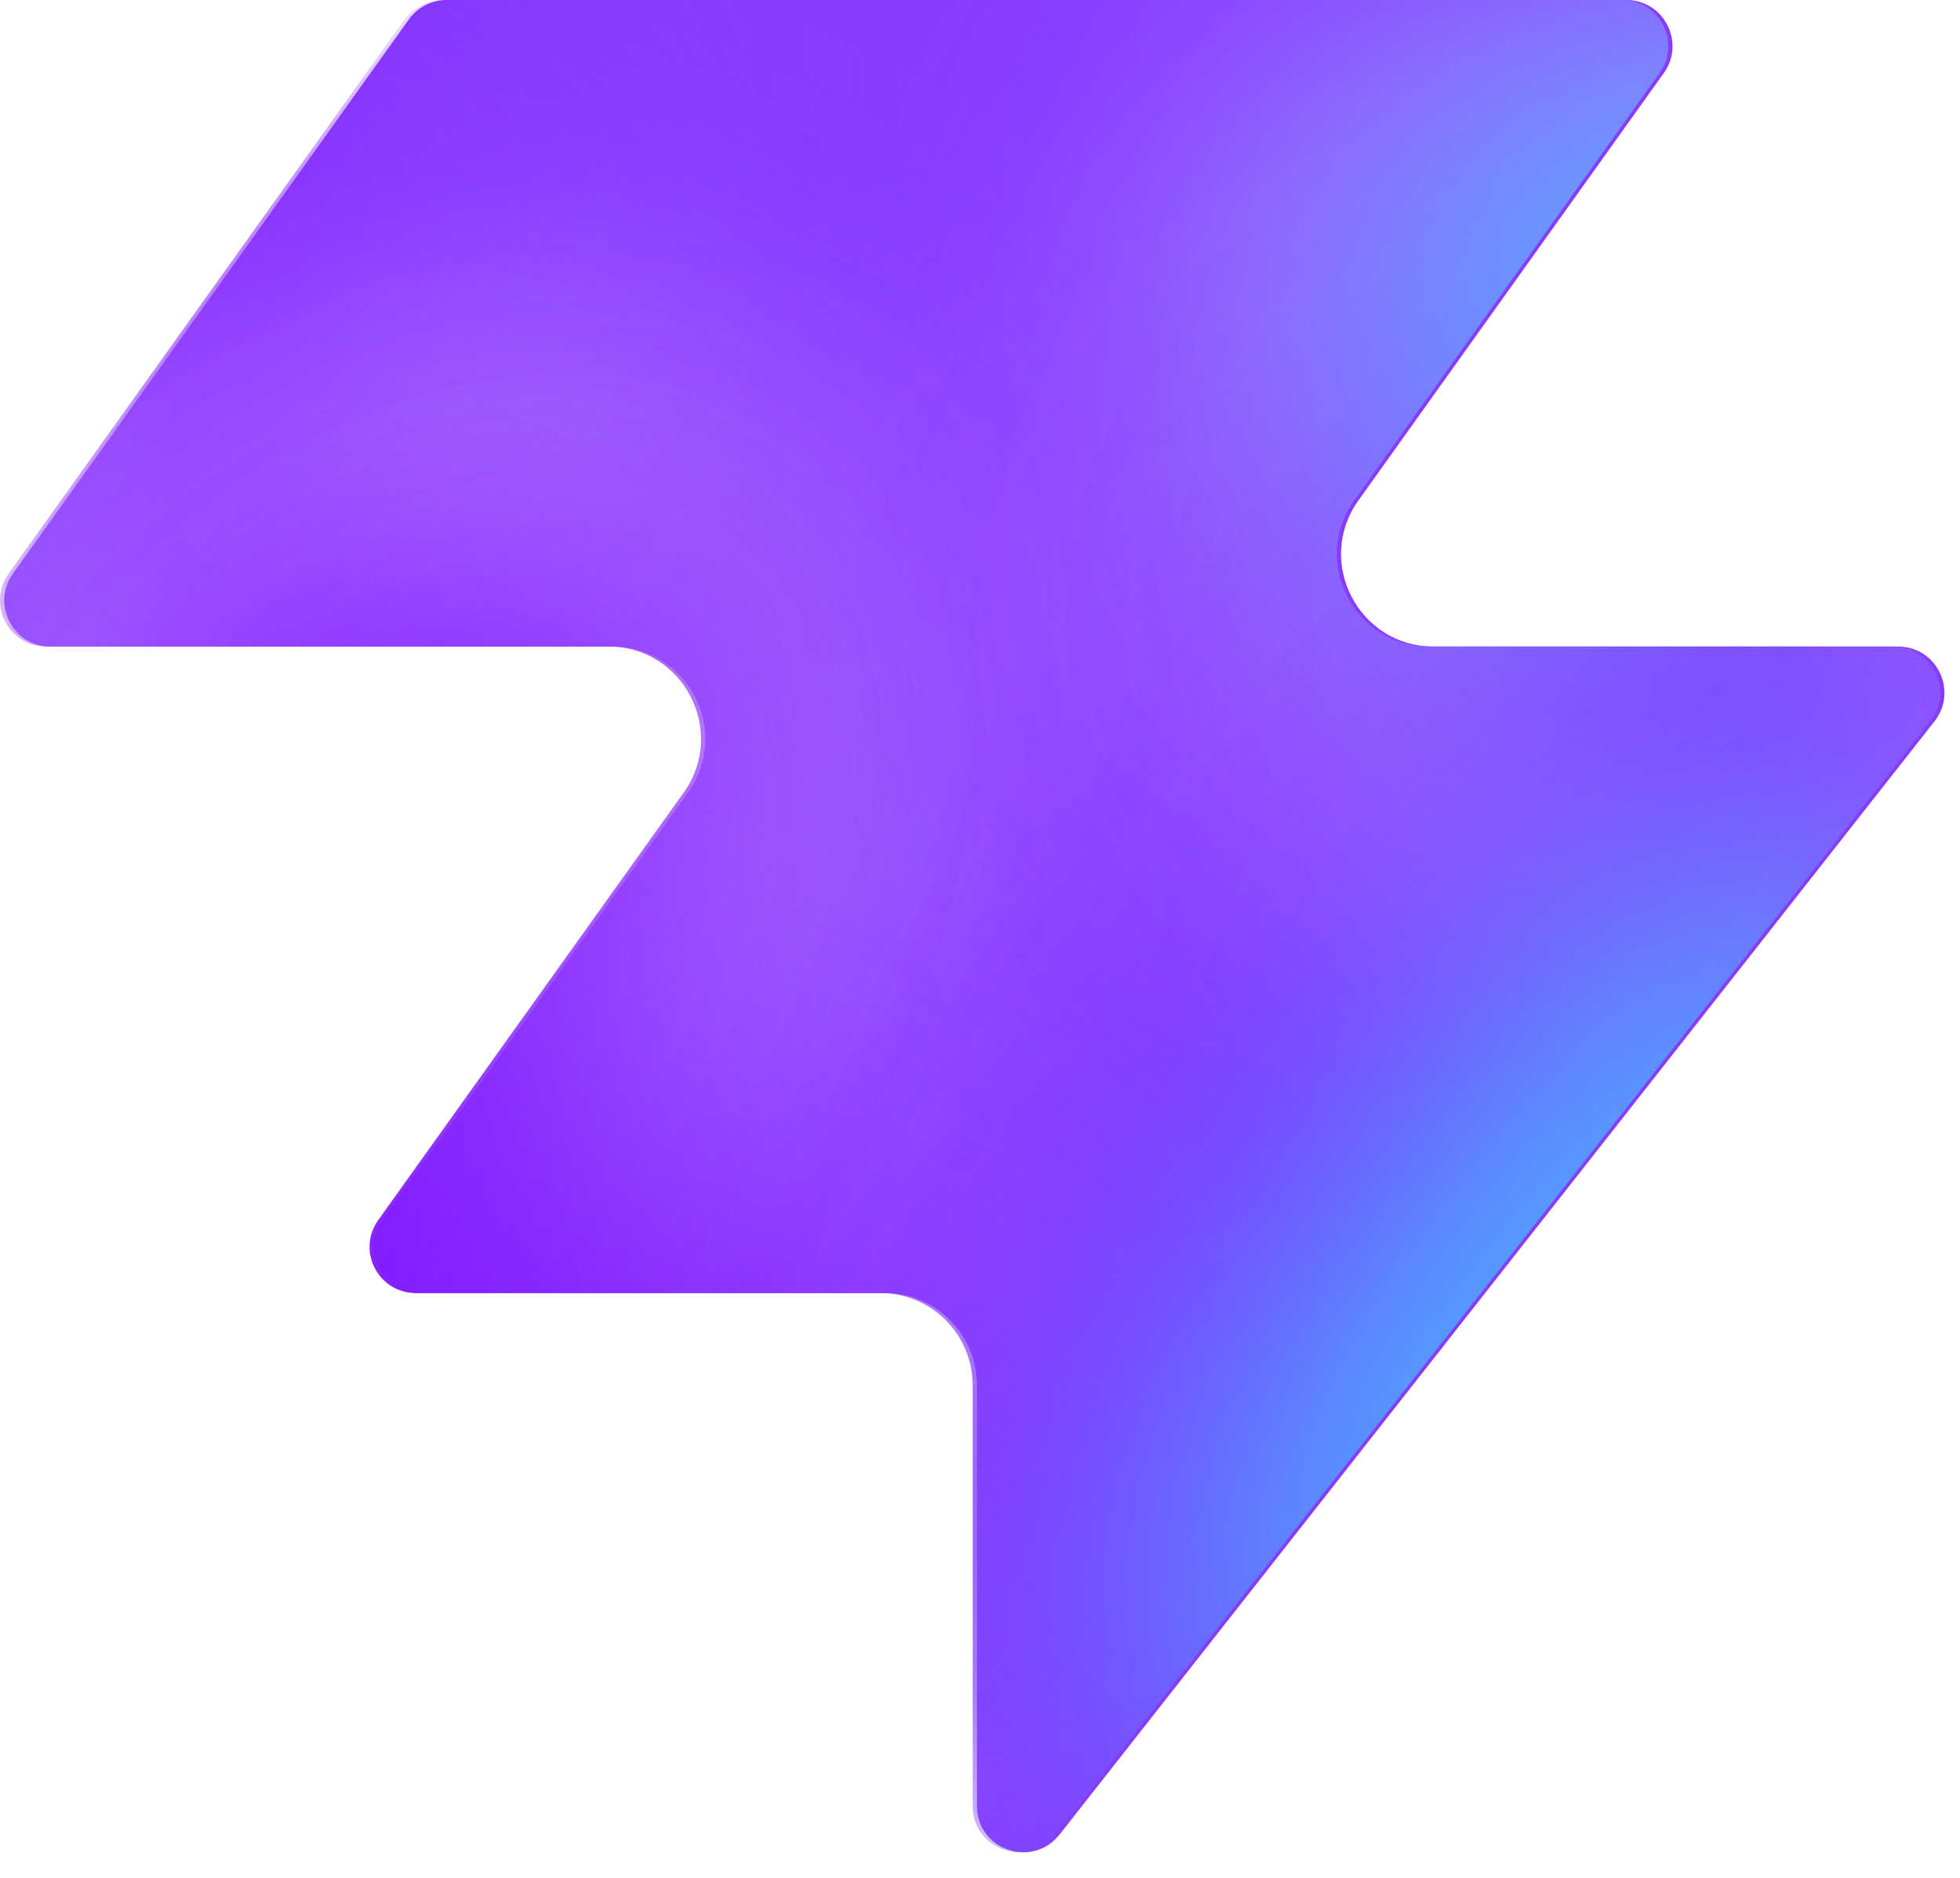
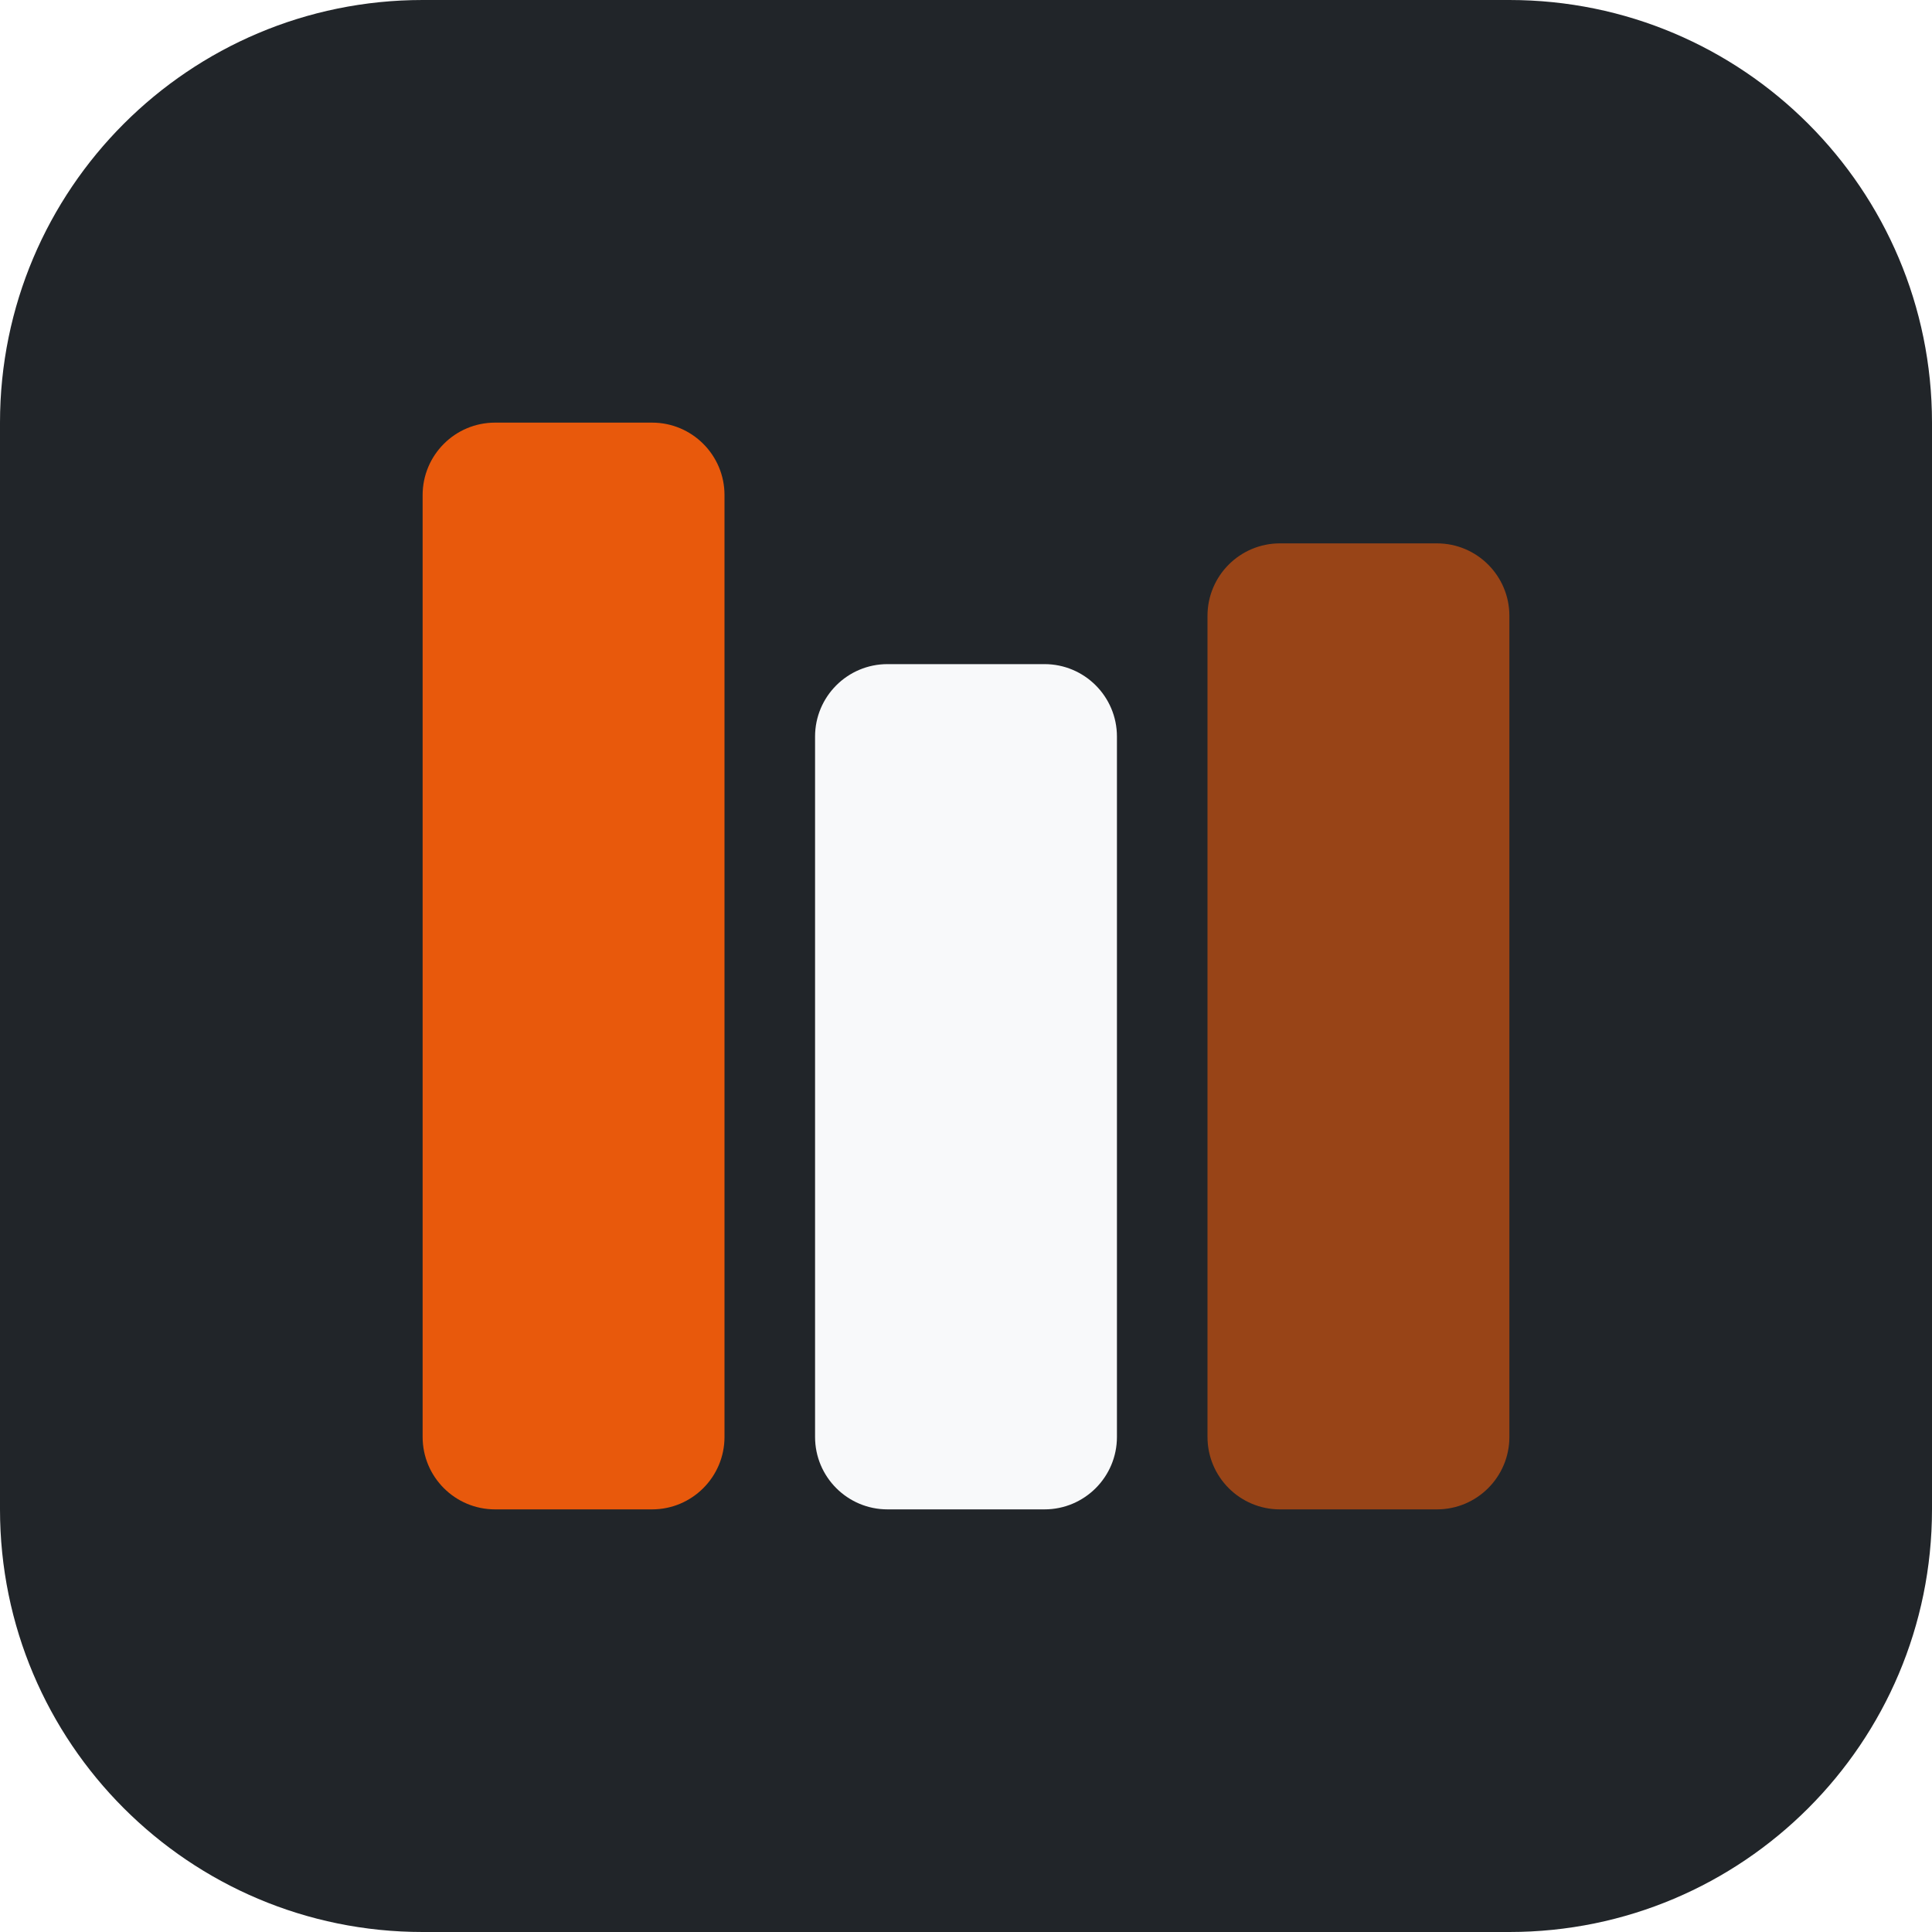
- <svg xmlns="http://www.w3.org/2000/svg" width="48" height="46" fill="none" viewBox="0 0 48 46">
-   <path fill="#863bff" d="M25.946 44.938c-.664.845-2.021.375-2.021-.698V33.937a2.26 2.26 0 0 0-2.262-2.262H10.287c-.92 0-1.456-1.04-.92-1.788l7.48-10.471c1.07-1.497 0-3.578-1.842-3.578H1.237c-.92 0-1.456-1.04-.92-1.788L10.013.474c.214-.297.556-.474.92-.474h28.894c.92 0 1.456 1.04.92 1.788l-7.48 10.471c-1.07 1.498 0 3.579 1.842 3.579h11.377c.943 0 1.473 1.088.89 1.83L25.947 44.94z" style="fill:#863bff;fill:color(display-p3 .525 .23 1);fill-opacity:1" />
-   <mask id="a" width="48" height="46" x="0" y="0" maskUnits="userSpaceOnUse" style="mask-type:alpha">
-     <path fill="#000" d="M25.842 44.938c-.664.844-2.021.375-2.021-.698V33.937a2.26 2.26 0 0 0-2.262-2.262H10.183c-.92 0-1.456-1.04-.92-1.788l7.48-10.471c1.07-1.498 0-3.579-1.842-3.579H1.133c-.92 0-1.456-1.04-.92-1.787L9.91.473c.214-.297.556-.474.92-.474h28.894c.92 0 1.456 1.04.92 1.788l-7.48 10.471c-1.07 1.498 0 3.578 1.842 3.578h11.377c.943 0 1.473 1.088.89 1.832L25.843 44.94z" style="fill:#000;fill-opacity:1" />
-   </mask>
-   <g mask="url(#a)">
-     <g filter="url(#b)">
-       <ellipse cx="5.508" cy="14.704" fill="#ede6ff" rx="5.508" ry="14.704" style="fill:#ede6ff;fill:color(display-p3 .927 .903 1);fill-opacity:1" transform="matrix(.00324 1 1 -.00324 -4.47 31.516)" />
-     </g>
-     <g filter="url(#c)">
-       <ellipse cx="10.399" cy="29.851" fill="#ede6ff" rx="10.399" ry="29.851" style="fill:#ede6ff;fill:color(display-p3 .927 .903 1);fill-opacity:1" transform="matrix(.00324 1 1 -.00324 -39.328 7.883)" />
-     </g>
-     <g filter="url(#d)">
-       <ellipse cx="5.508" cy="30.487" fill="#7e14ff" rx="5.508" ry="30.487" style="fill:#7e14ff;fill:color(display-p3 .492 .077 1);fill-opacity:1" transform="rotate(89.814 -25.913 -14.639)scale(1 -1)" />
-     </g>
-     <g filter="url(#e)">
-       <ellipse cx="5.508" cy="30.599" fill="#7e14ff" rx="5.508" ry="30.599" style="fill:#7e14ff;fill:color(display-p3 .492 .077 1);fill-opacity:1" transform="rotate(89.814 -32.644 -3.334)scale(1 -1)" />
-     </g>
-     <g filter="url(#f)">
-       <ellipse cx="5.508" cy="30.599" fill="#7e14ff" rx="5.508" ry="30.599" style="fill:#7e14ff;fill:color(display-p3 .492 .077 1);fill-opacity:1" transform="matrix(.00324 1 1 -.00324 -34.34 30.47)" />
-     </g>
-     <g filter="url(#g)">
-       <ellipse cx="14.072" cy="22.078" fill="#ede6ff" rx="14.072" ry="22.078" style="fill:#ede6ff;fill:color(display-p3 .927 .903 1);fill-opacity:1" transform="rotate(93.35 24.506 48.493)scale(-1 1)" />
-     </g>
-     <g filter="url(#h)">
-       <ellipse cx="3.47" cy="21.501" fill="#7e14ff" rx="3.47" ry="21.501" style="fill:#7e14ff;fill:color(display-p3 .492 .077 1);fill-opacity:1" transform="rotate(89.009 28.708 47.59)scale(-1 1)" />
-     </g>
-     <g filter="url(#i)">
-       <ellipse cx="3.47" cy="21.501" fill="#7e14ff" rx="3.47" ry="21.501" style="fill:#7e14ff;fill:color(display-p3 .492 .077 1);fill-opacity:1" transform="rotate(89.009 28.708 47.59)scale(-1 1)" />
-     </g>
-     <g filter="url(#j)">
-       <ellipse cx=".387" cy="8.972" fill="#7e14ff" rx="4.407" ry="29.108" style="fill:#7e14ff;fill:color(display-p3 .492 .077 1);fill-opacity:1" transform="rotate(39.51 .387 8.972)" />
-     </g>
-     <g filter="url(#k)">
-       <ellipse cx="47.523" cy="-6.092" fill="#7e14ff" rx="4.407" ry="29.108" style="fill:#7e14ff;fill:color(display-p3 .492 .077 1);fill-opacity:1" transform="rotate(37.892 47.523 -6.092)" />
-     </g>
-     <g filter="url(#l)">
-       <ellipse cx="41.412" cy="6.333" fill="#47bfff" rx="5.971" ry="9.665" style="fill:#47bfff;fill:color(display-p3 .28 .748 1);fill-opacity:1" transform="rotate(37.892 41.412 6.333)" />
-     </g>
-     <g filter="url(#m)">
-       <ellipse cx="-1.879" cy="38.332" fill="#7e14ff" rx="4.407" ry="29.108" style="fill:#7e14ff;fill:color(display-p3 .492 .077 1);fill-opacity:1" transform="rotate(37.892 -1.88 38.332)" />
-     </g>
-     <g filter="url(#n)">
-       <ellipse cx="-1.879" cy="38.332" fill="#7e14ff" rx="4.407" ry="29.108" style="fill:#7e14ff;fill:color(display-p3 .492 .077 1);fill-opacity:1" transform="rotate(37.892 -1.88 38.332)" />
-     </g>
-     <g filter="url(#o)">
-       <ellipse cx="35.651" cy="29.907" fill="#7e14ff" rx="4.407" ry="29.108" style="fill:#7e14ff;fill:color(display-p3 .492 .077 1);fill-opacity:1" transform="rotate(37.892 35.651 29.907)" />
-     </g>
-     <g filter="url(#p)">
-       <ellipse cx="38.418" cy="32.4" fill="#47bfff" rx="5.971" ry="15.297" style="fill:#47bfff;fill:color(display-p3 .28 .748 1);fill-opacity:1" transform="rotate(37.892 38.418 32.4)" />
-     </g>
-   </g>
-   <defs>
-     <filter id="b" width="60.045" height="41.654" x="-19.77" y="16.149" color-interpolation-filters="sRGB" filterUnits="userSpaceOnUse">
-       <feFlood flood-opacity="0" result="BackgroundImageFix" />
-       <feBlend in="SourceGraphic" in2="BackgroundImageFix" result="shape" />
-       <feGaussianBlur result="effect1_foregroundBlur_2002_17158" stdDeviation="7.659" />
-     </filter>
-     <filter id="c" width="90.34" height="51.437" x="-54.613" y="-7.533" color-interpolation-filters="sRGB" filterUnits="userSpaceOnUse">
-       <feFlood flood-opacity="0" result="BackgroundImageFix" />
-       <feBlend in="SourceGraphic" in2="BackgroundImageFix" result="shape" />
-       <feGaussianBlur result="effect1_foregroundBlur_2002_17158" stdDeviation="7.659" />
-     </filter>
-     <filter id="d" width="79.355" height="29.4" x="-49.64" y="2.03" color-interpolation-filters="sRGB" filterUnits="userSpaceOnUse">
-       <feFlood flood-opacity="0" result="BackgroundImageFix" />
-       <feBlend in="SourceGraphic" in2="BackgroundImageFix" result="shape" />
-       <feGaussianBlur result="effect1_foregroundBlur_2002_17158" stdDeviation="4.596" />
-     </filter>
-     <filter id="e" width="79.579" height="29.4" x="-45.045" y="20.029" color-interpolation-filters="sRGB" filterUnits="userSpaceOnUse">
-       <feFlood flood-opacity="0" result="BackgroundImageFix" />
-       <feBlend in="SourceGraphic" in2="BackgroundImageFix" result="shape" />
-       <feGaussianBlur result="effect1_foregroundBlur_2002_17158" stdDeviation="4.596" />
-     </filter>
-     <filter id="f" width="79.579" height="29.4" x="-43.513" y="21.178" color-interpolation-filters="sRGB" filterUnits="userSpaceOnUse">
-       <feFlood flood-opacity="0" result="BackgroundImageFix" />
-       <feBlend in="SourceGraphic" in2="BackgroundImageFix" result="shape" />
-       <feGaussianBlur result="effect1_foregroundBlur_2002_17158" stdDeviation="4.596" />
-     </filter>
-     <filter id="g" width="74.749" height="58.852" x="15.756" y="-17.901" color-interpolation-filters="sRGB" filterUnits="userSpaceOnUse">
-       <feFlood flood-opacity="0" result="BackgroundImageFix" />
-       <feBlend in="SourceGraphic" in2="BackgroundImageFix" result="shape" />
-       <feGaussianBlur result="effect1_foregroundBlur_2002_17158" stdDeviation="7.659" />
-     </filter>
-     <filter id="h" width="61.377" height="25.362" x="23.548" y="2.284" color-interpolation-filters="sRGB" filterUnits="userSpaceOnUse">
-       <feFlood flood-opacity="0" result="BackgroundImageFix" />
-       <feBlend in="SourceGraphic" in2="BackgroundImageFix" result="shape" />
-       <feGaussianBlur result="effect1_foregroundBlur_2002_17158" stdDeviation="4.596" />
-     </filter>
-     <filter id="i" width="61.377" height="25.362" x="23.548" y="2.284" color-interpolation-filters="sRGB" filterUnits="userSpaceOnUse">
-       <feFlood flood-opacity="0" result="BackgroundImageFix" />
-       <feBlend in="SourceGraphic" in2="BackgroundImageFix" result="shape" />
-       <feGaussianBlur result="effect1_foregroundBlur_2002_17158" stdDeviation="4.596" />
-     </filter>
-     <filter id="j" width="56.045" height="63.649" x="-27.636" y="-22.853" color-interpolation-filters="sRGB" filterUnits="userSpaceOnUse">
-       <feFlood flood-opacity="0" result="BackgroundImageFix" />
-       <feBlend in="SourceGraphic" in2="BackgroundImageFix" result="shape" />
-       <feGaussianBlur result="effect1_foregroundBlur_2002_17158" stdDeviation="4.596" />
-     </filter>
-     <filter id="k" width="54.814" height="64.646" x="20.116" y="-38.415" color-interpolation-filters="sRGB" filterUnits="userSpaceOnUse">
-       <feFlood flood-opacity="0" result="BackgroundImageFix" />
-       <feBlend in="SourceGraphic" in2="BackgroundImageFix" result="shape" />
-       <feGaussianBlur result="effect1_foregroundBlur_2002_17158" stdDeviation="4.596" />
-     </filter>
-     <filter id="l" width="33.541" height="35.313" x="24.641" y="-11.323" color-interpolation-filters="sRGB" filterUnits="userSpaceOnUse">
-       <feFlood flood-opacity="0" result="BackgroundImageFix" />
-       <feBlend in="SourceGraphic" in2="BackgroundImageFix" result="shape" />
-       <feGaussianBlur result="effect1_foregroundBlur_2002_17158" stdDeviation="4.596" />
-     </filter>
-     <filter id="m" width="54.814" height="64.646" x="-29.286" y="6.009" color-interpolation-filters="sRGB" filterUnits="userSpaceOnUse">
-       <feFlood flood-opacity="0" result="BackgroundImageFix" />
-       <feBlend in="SourceGraphic" in2="BackgroundImageFix" result="shape" />
-       <feGaussianBlur result="effect1_foregroundBlur_2002_17158" stdDeviation="4.596" />
-     </filter>
-     <filter id="n" width="54.814" height="64.646" x="-29.286" y="6.009" color-interpolation-filters="sRGB" filterUnits="userSpaceOnUse">
-       <feFlood flood-opacity="0" result="BackgroundImageFix" />
-       <feBlend in="SourceGraphic" in2="BackgroundImageFix" result="shape" />
-       <feGaussianBlur result="effect1_foregroundBlur_2002_17158" stdDeviation="4.596" />
-     </filter>
-     <filter id="o" width="54.814" height="64.646" x="8.244" y="-2.416" color-interpolation-filters="sRGB" filterUnits="userSpaceOnUse">
-       <feFlood flood-opacity="0" result="BackgroundImageFix" />
-       <feBlend in="SourceGraphic" in2="BackgroundImageFix" result="shape" />
-       <feGaussianBlur result="effect1_foregroundBlur_2002_17158" stdDeviation="4.596" />
-     </filter>
-     <filter id="p" width="39.409" height="43.623" x="18.713" y="10.588" color-interpolation-filters="sRGB" filterUnits="userSpaceOnUse">
-       <feFlood flood-opacity="0" result="BackgroundImageFix" />
-       <feBlend in="SourceGraphic" in2="BackgroundImageFix" result="shape" />
-       <feGaussianBlur result="effect1_foregroundBlur_2002_17158" stdDeviation="4.596" />
-     </filter>
-   </defs>
+ <svg xmlns="http://www.w3.org/2000/svg" viewBox="0 0 32 32">
+   <rect width="32" height="32" rx="7" fill="#212529" />
+   <rect x="7" y="7" width="5" height="18" rx="1.2" fill="#E8590C" />
+   <rect x="13.5" y="11" width="5" height="14" rx="1.2" fill="#F8F9FA" />
+   <rect x="20" y="9" width="5" height="16" rx="1.2" fill="#E8590C" opacity="0.6" />
</svg>
